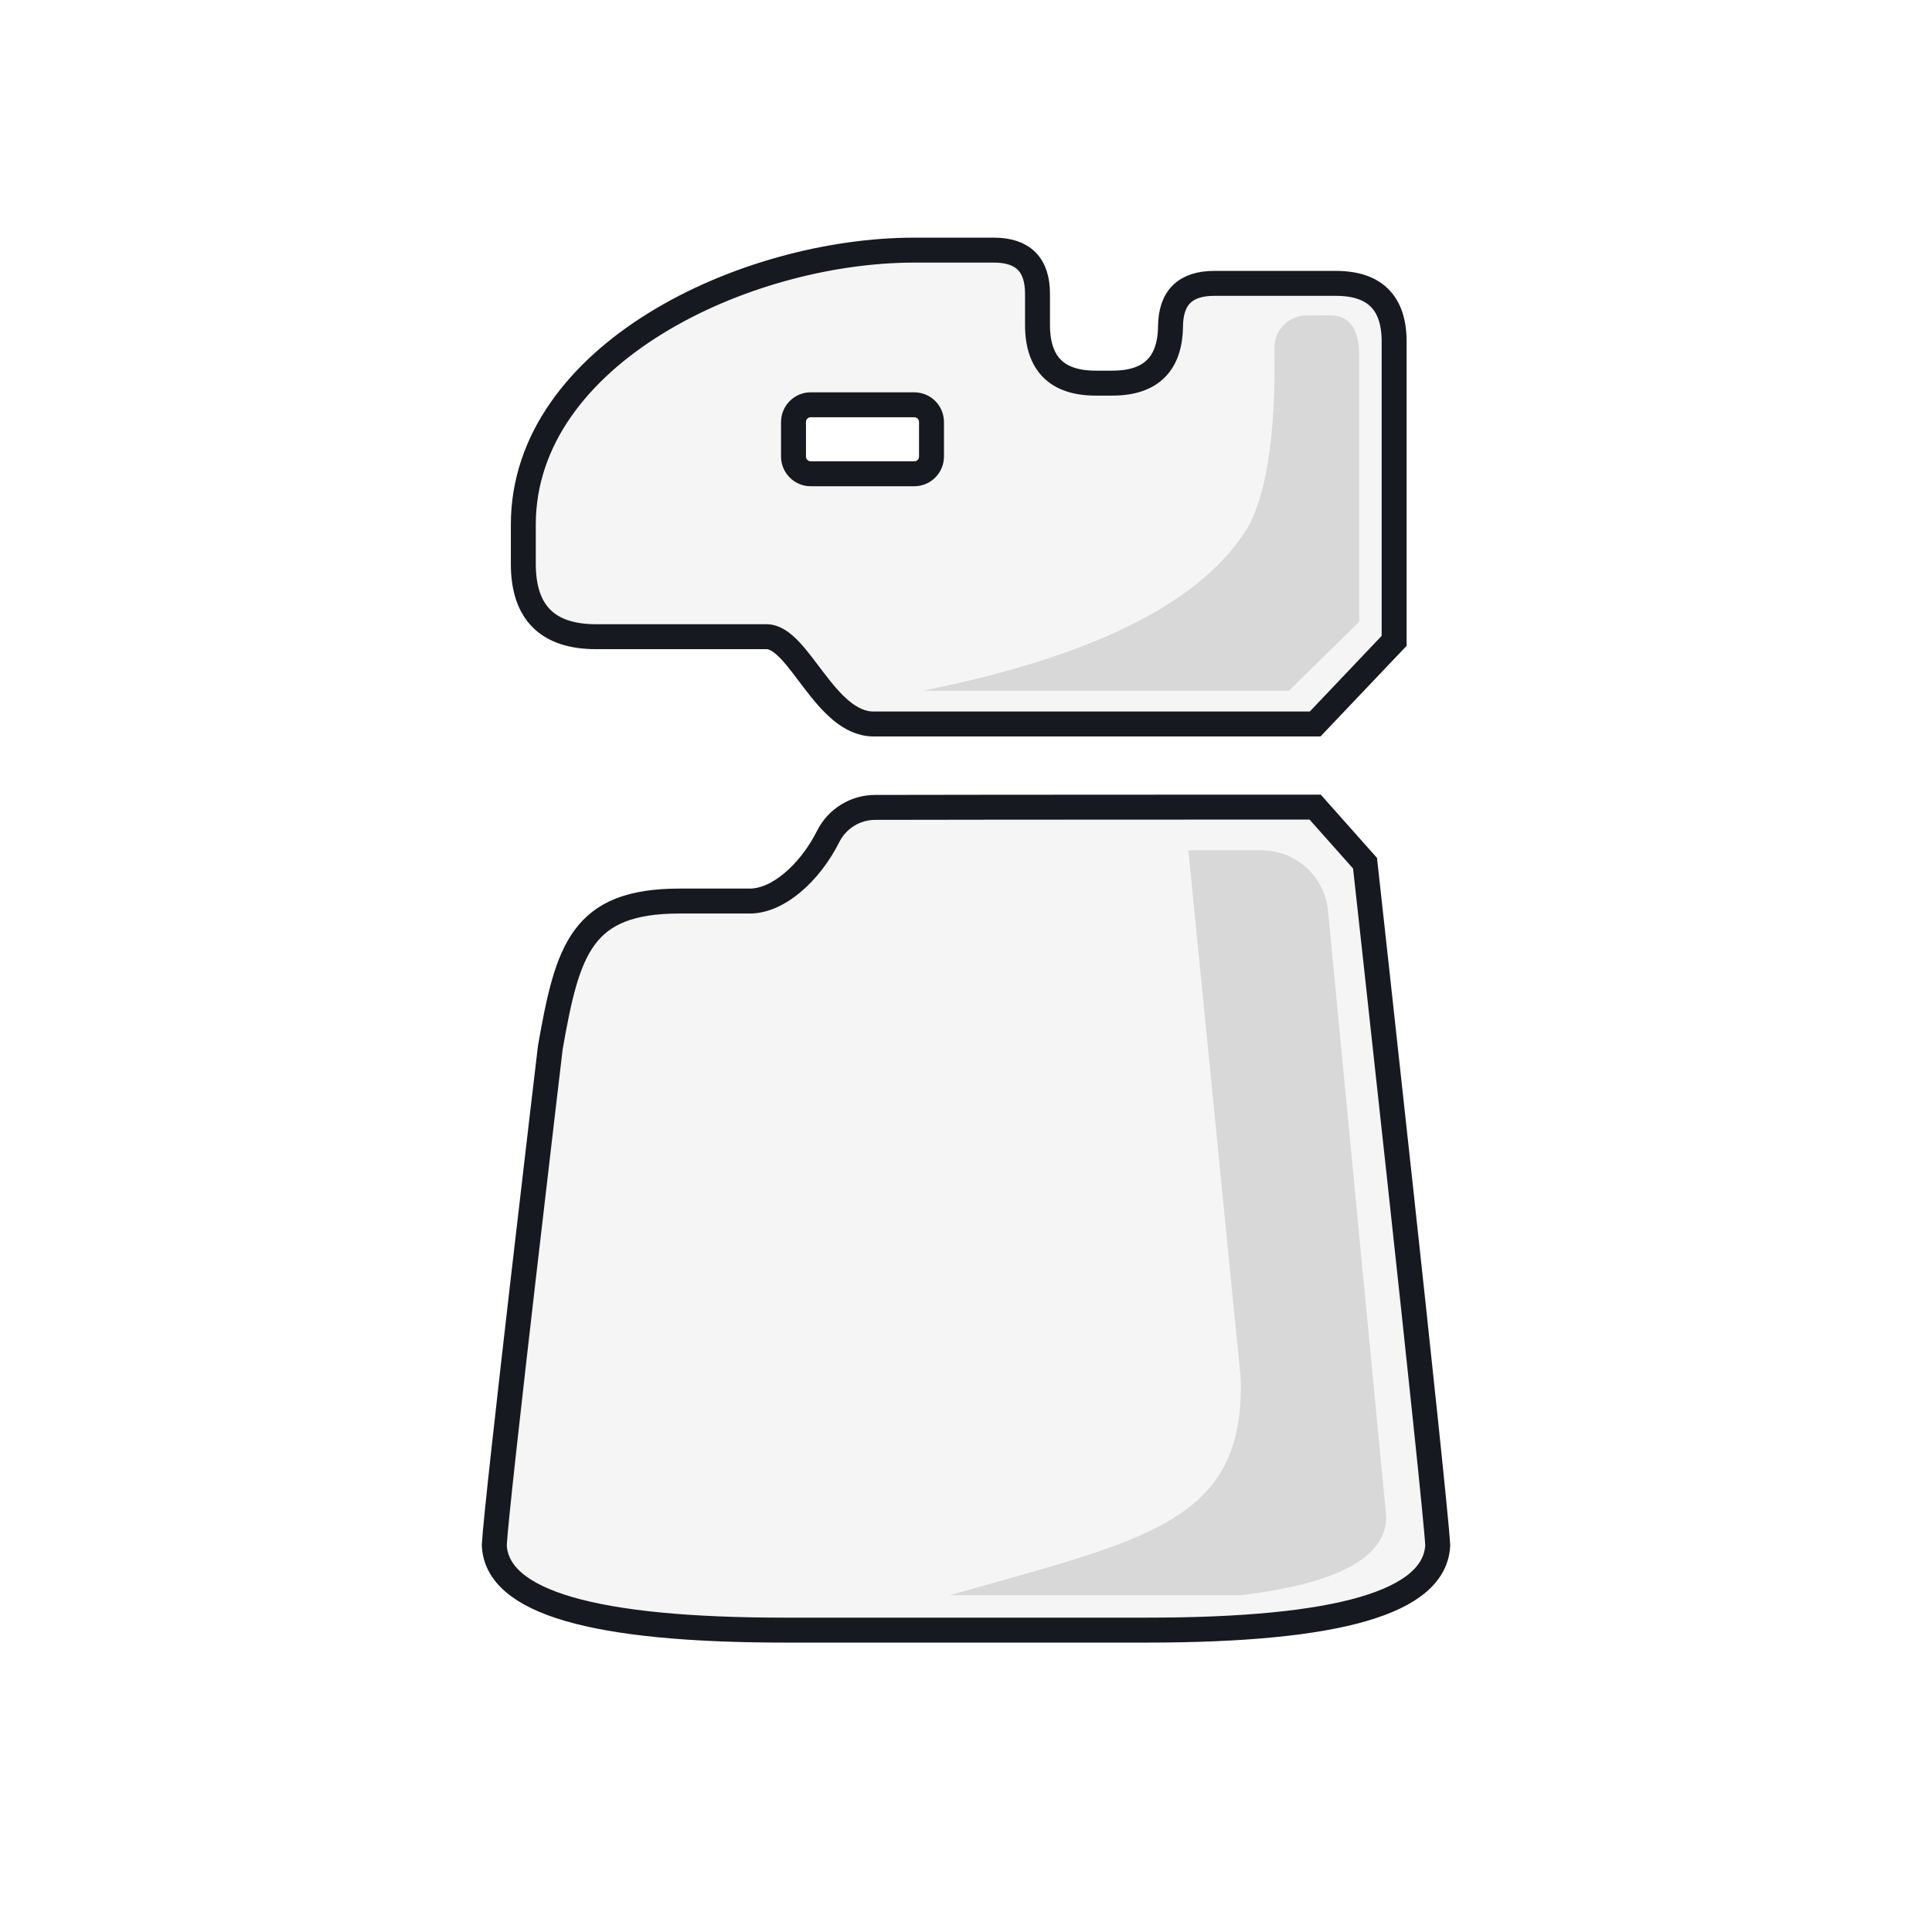
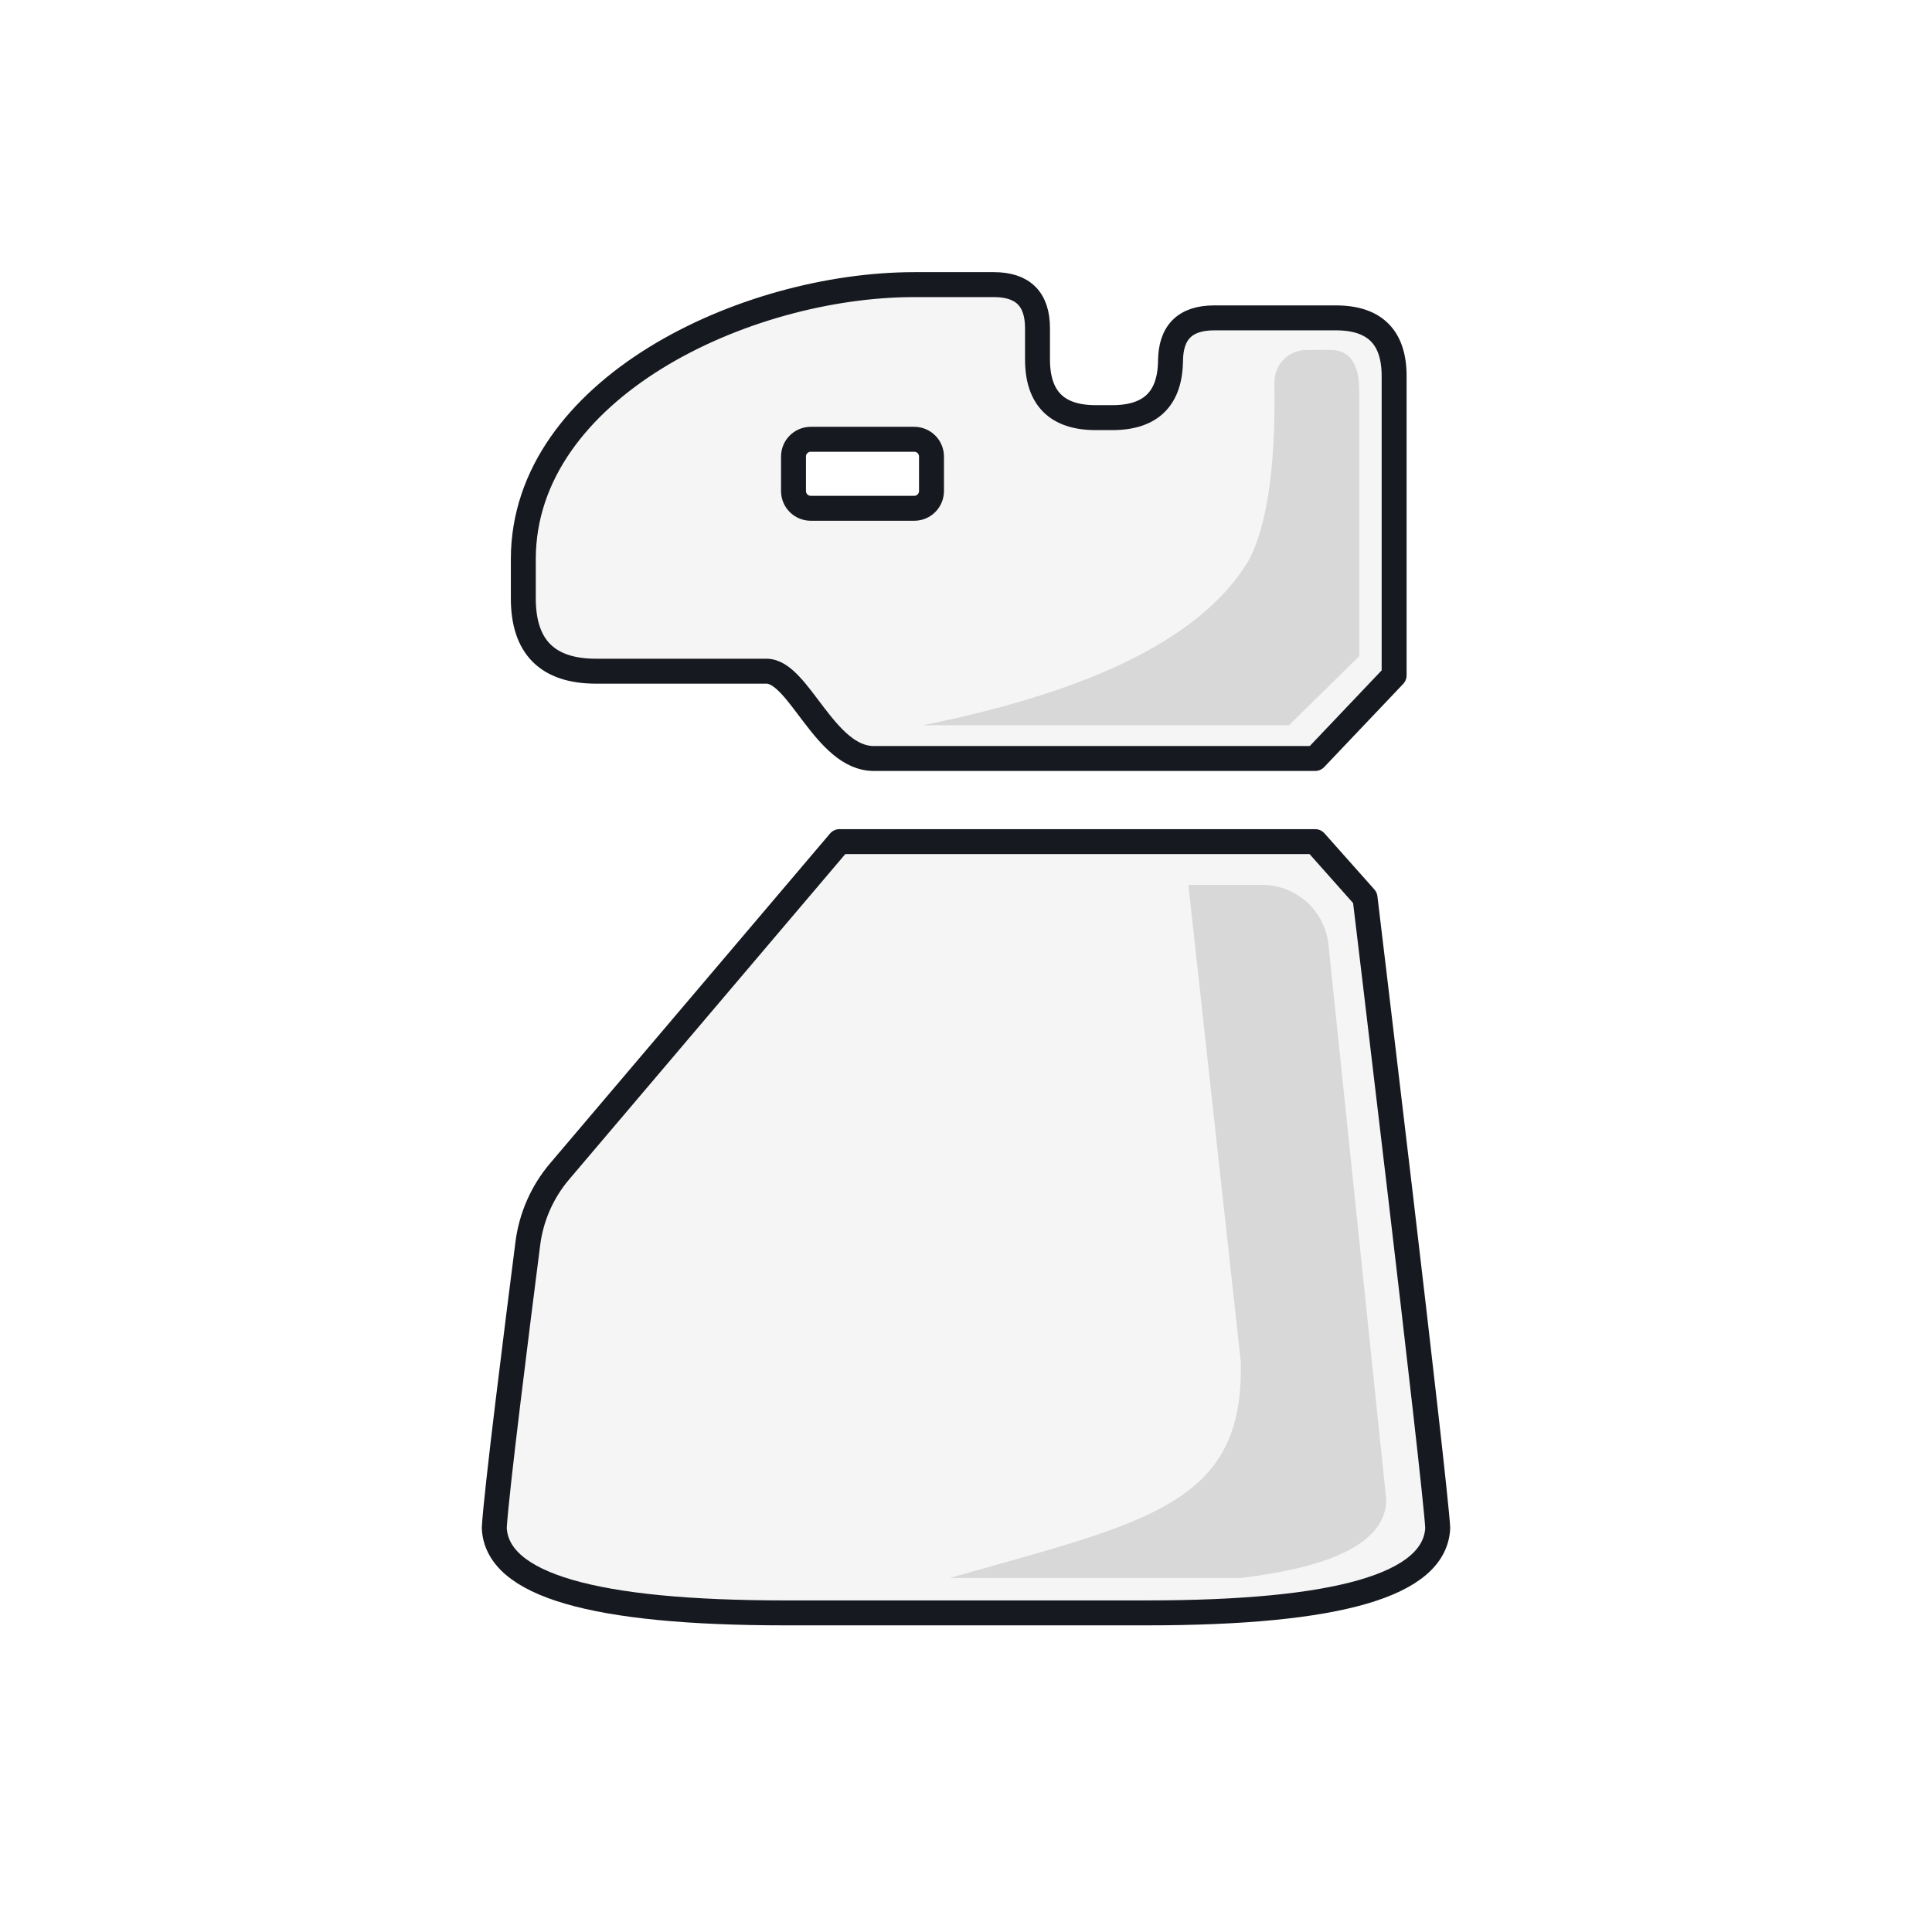
- <svg xmlns="http://www.w3.org/2000/svg" width="64" height="64" viewBox="0 0 64 64">
+ <svg xmlns="http://www.w3.org/2000/svg" width="64" height="64" viewBox="0 0 64 64" style="fill-rule:evenodd;clip-rule:evenodd;stroke-linejoin:round;stroke-miterlimit:2;">
  <g transform="matrix(0.5714286,0,0,0.5714286,-166.2857,-68.57143)">
    <g transform="matrix(0.963855,0,0,0.963855,8.686747,8.716867)">
-       <path d="M372,164L375,167.375C375,167.375 379.238,205.704 379.372,208.393C379.215,211.825 373.384,213.5 361.875,213.5L340.125,213.5C328.617,213.5 322.786,211.825 322.628,208.394C322.763,205.757 326,178.45 326,178.45C327.038,172.55 327.875,169.651 333.775,169.65L338,169.65C339.674,169.651 341.592,167.994 342.72,165.747C343.259,164.686 344.348,164.017 345.538,164.017C352.186,164 372,164 372,164Z" style="fill:rgb(245,245,245);stroke:rgb(23,25,32);stroke-width:1.5px;stroke-miterlimit:4;" />
-       <path d="M365.926,132.5L373.25,132.5C375.583,132.5 376.75,133.667 376.75,136L376.75,154L372,159L345.444,159C342.515,158.999 340.94,153.75 339,153.75L328.75,153.75C325.833,153.75 324.375,152.292 324.375,149.375L324.375,146.996C324.389,136.776 337.677,130.5 347.895,130.5L352.676,130.5C354.426,130.5 355.301,131.375 355.301,133.125L355.301,135C355.301,137.333 356.468,138.5 358.801,138.5L359.801,138.5C362.134,138.5 363.301,137.333 363.301,135L363.301,135.125C363.301,133.375 364.176,132.5 365.926,132.5ZM347.888,139.802L341.663,139.802C341.09,139.802 340.625,140.267 340.625,140.84L340.625,142.915C340.625,143.487 341.09,143.952 341.663,143.952L347.888,143.952C348.46,143.952 348.925,143.487 348.925,142.915L348.925,140.84C348.925,140.267 348.46,139.802 347.888,139.802Z" style="fill:rgb(245,245,245);stroke:rgb(23,25,32);stroke-width:1.5px;stroke-miterlimit:4;" />
-       <g id="large-wN-crown-shadow" transform="matrix(1.75,0,0,1.75,291,120)">
+       <g transform="matrix(1,0,0,1,0,2.075)">
+         <path d="M372,164L375,167.375C375,167.375 379.238,202.591 379.372,205.281C379.215,208.713 373.384,210.388 361.875,210.388L340.125,210.388C328.617,210.388 322.786,208.713 322.628,205.281C322.731,203.277 324.026,193.012 324.642,188.203C324.841,186.591 325.507,185.072 326.558,183.834C331.035,178.559 343.393,164 343.393,164L372,164Z" style="fill:rgb(245,245,245);stroke:rgb(23,25,32);stroke-width:1.5px;stroke-miterlimit:4;" />
+       </g>
+       <g transform="matrix(1,0,0,1,0,2.075)">
+         <path d="M365.926,132.5L373.25,132.5C375.583,132.5 376.75,133.667 376.75,136L376.75,154L372,159L345.444,159C342.515,158.999 340.94,153.75 339,153.75L328.75,153.75C325.833,153.75 324.375,152.292 324.375,149.375L324.375,146.996C324.389,136.776 337.677,130.5 347.895,130.5L352.676,130.5C354.426,130.5 355.301,131.375 355.301,133.125L355.301,135C355.301,137.333 356.468,138.5 358.801,138.5L359.801,138.5C362.134,138.5 363.301,137.333 363.301,135L363.301,135.125C363.301,133.375 364.176,132.5 365.926,132.5ZM347.888,139.802L341.663,139.802C341.09,139.802 340.625,140.267 340.625,140.84L340.625,142.915C340.625,143.487 341.09,143.952 341.663,143.952L347.888,143.952C348.46,143.952 348.925,143.487 348.925,142.915L348.925,140.84C348.925,140.267 348.46,139.802 347.888,139.802Z" style="fill:rgb(245,245,245);stroke:rgb(23,25,32);stroke-width:1.5px;stroke-miterlimit:4;" />
+       </g>
+       <g id="large-wN-crown-shadow" transform="matrix(1.75,0,0,1.75,291,122.075)">
        <path d="M44.886,9.357C44.883,9.064 44.999,8.781 45.205,8.572C45.412,8.364 45.694,8.246 45.988,8.246C46.415,8.243 46.8,8.243 46.8,8.243C47.467,8.243 47.8,8.71 47.8,9.643L47.8,18.771L45.386,21.143L32.8,21.143C38.743,19.952 42.481,18.057 44.014,15.457C44.831,13.878 44.914,11.222 44.886,9.357Z" style="fill:rgb(216,216,217);fill-rule:nonzero;" />
      </g>
-       <g id="large-wN-flank-shadow" transform="matrix(1.75,0,0,1.75,290,121)">
-         <path d="M42.5,26.057L45.016,26.057C46.198,26.057 47.186,26.955 47.299,28.132C47.841,33.77 49.3,48.957 49.3,48.957C49.3,50.357 47.633,51.257 44.3,51.657L34.3,51.657C41.1,49.724 44.433,49.148 44.3,44.214L42.5,26.057Z" style="fill:rgb(216,216,217);fill-rule:nonzero;" />
+       <g id="large-wN-flank-shadow" transform="matrix(1.75,0,0,1.75,290,123.075)">
+         <path d="M42.5,26.057L45.033,26.057C46.207,26.057 47.192,26.945 47.314,28.113C47.867,33.423 49.3,47.179 49.3,47.179C49.3,48.579 47.633,49.479 44.3,49.879L34.3,49.879C41.1,47.945 44.433,47.369 44.3,42.436L42.5,26.057Z" style="fill:rgb(216,216,217);fill-rule:nonzero;" />
      </g>
    </g>
  </g>
</svg>
